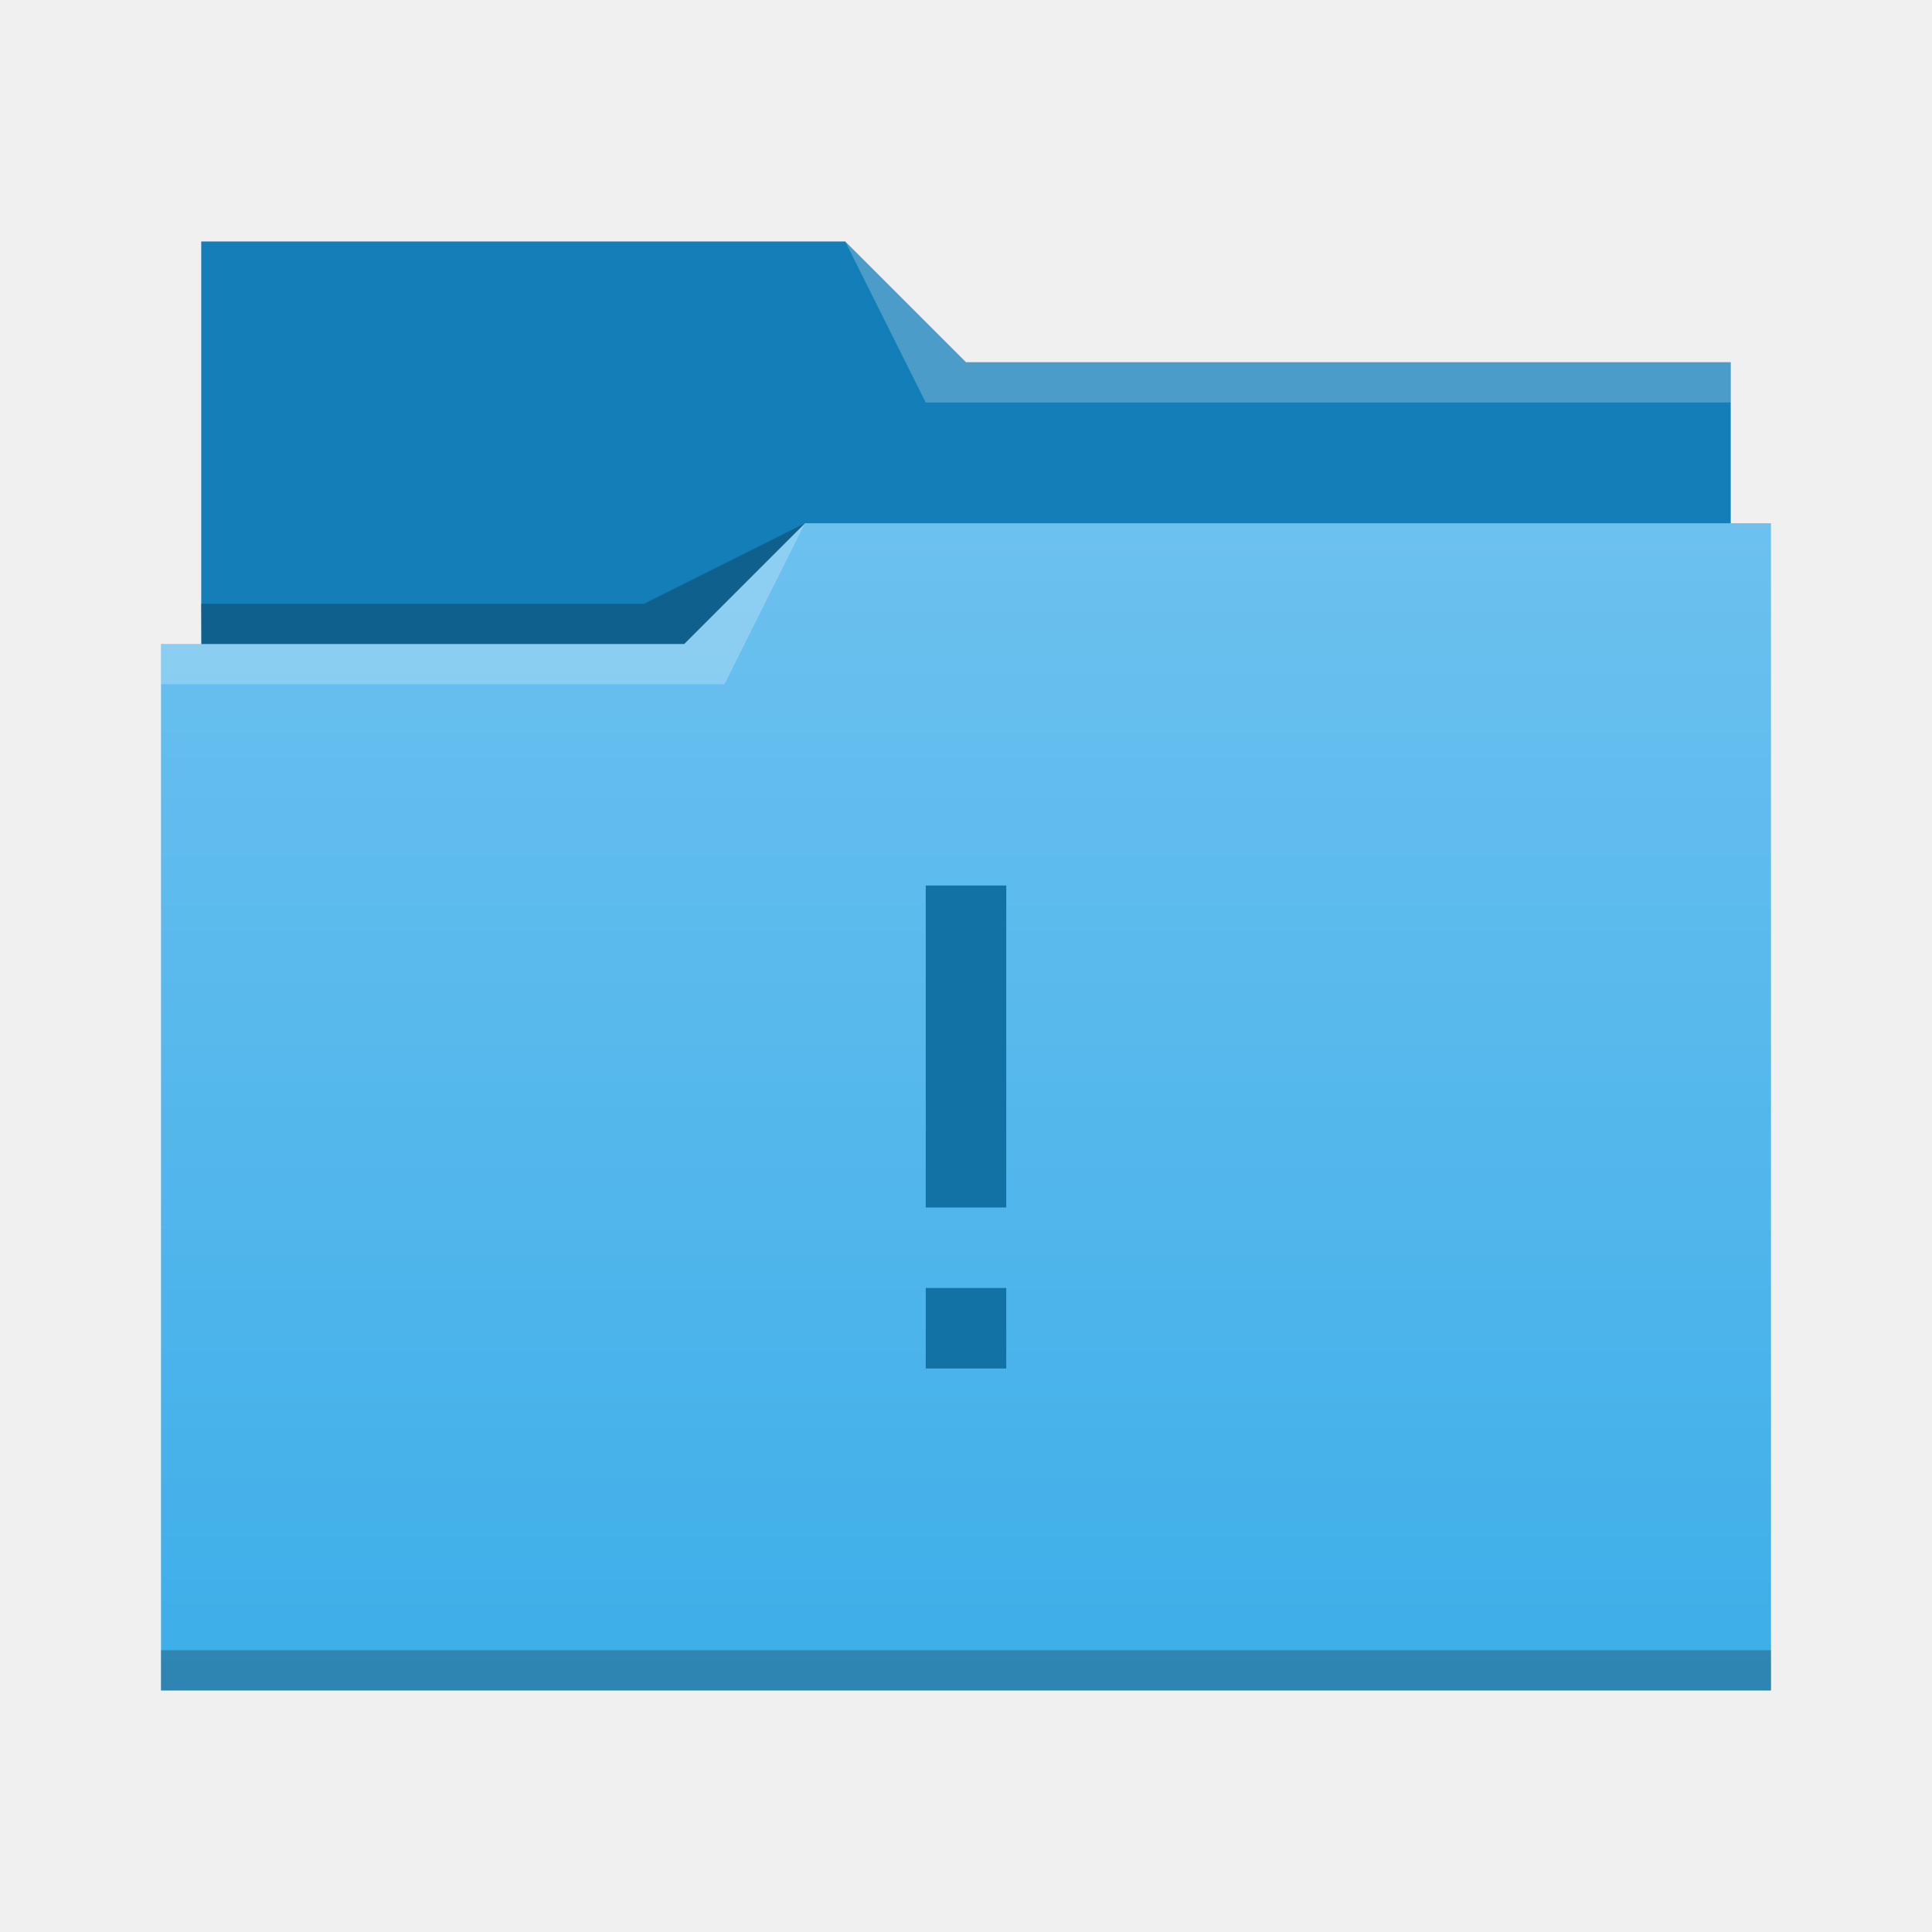
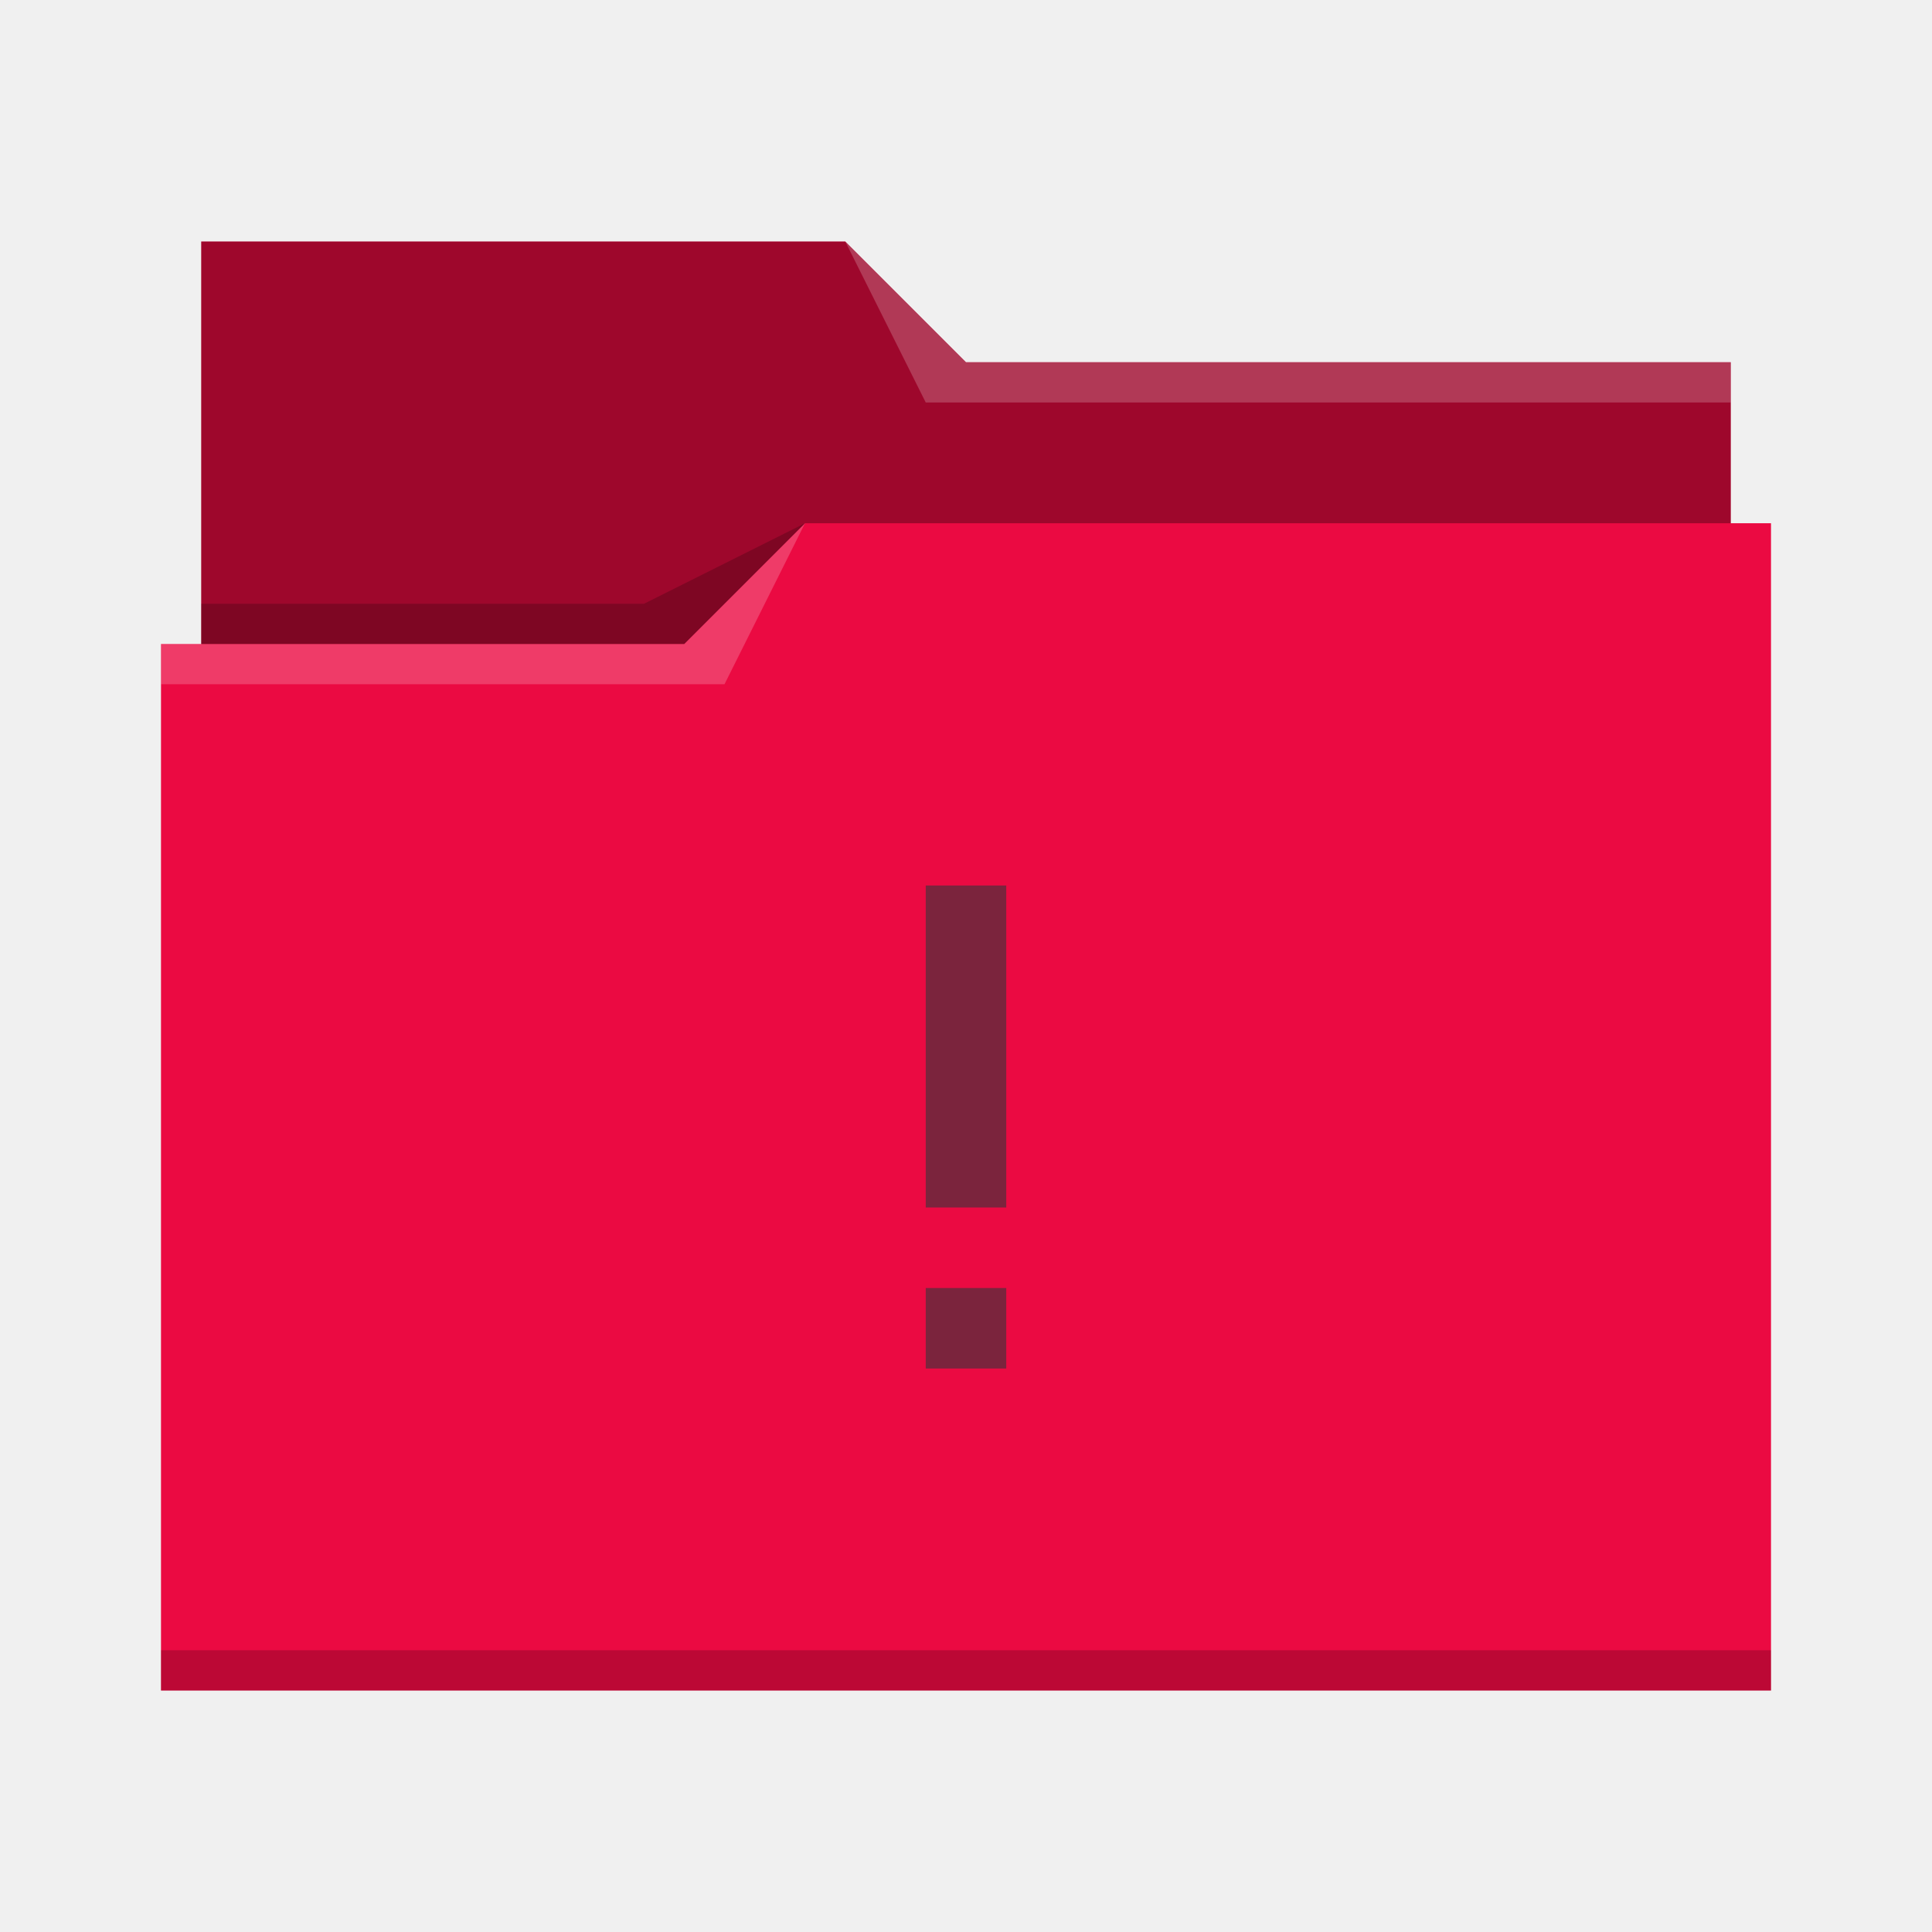
<svg xmlns="http://www.w3.org/2000/svg" viewBox="0 0 48 48">
-   <linearGradient id="a" x2="0" y1="541.798" y2="499.784" gradientTransform="matrix(.6922986 0 0 .6920733 120.2563 150.8337)" gradientUnits="userSpaceOnUse">
-     <stop stop-color="#3daee9" offset="0" />
-     <stop stop-color="#6cc1ef" offset="1" />
-   </linearGradient>
-   <g transform="translate(-384.5714 -483.798)">
-     <g stroke-width=".692">
-       <path d="m389.571 489.798v11h38l-1e-5 -8h-19l-3-3-16-1.8e-4z" fill="#147eb8" />
-       <path d="m404.571 496.798-3 3h-13l1e-5 26 40-4.7e-4v-29z" fill="url(#a)" />
-       <g fill-opacity=".235" fill-rule="evenodd">
-         <path d="m388.571 499.798v1h14l2-4-3 3z" fill="#fff" />
-         <path d="m389.564 498.798.016 1h11.992l3-3-4 2z" />
-       </g>
-     </g>
-     <path d="m388.571 524.798v1c-0.0 0 40 0 40 0v-1z" fill-opacity=".235" stroke-width=".83" />
-     <path d="m405.571 489.798 2 4h20v-1h-19z" fill="#fff" fill-opacity=".235" fill-rule="evenodd" stroke-width=".692" />
-     <path transform="translate(400.5714 -532.5642)" d="m7 1038.362v8h2v-8zm0 10v2h2v-2z" fill="#1272a5" />
-   </g>
+   <defs id="defs3051">
+     <style type="text/css" id="current-color-scheme">
+       .ColorScheme-Text {
+         color:#31363b;
+       }
+       .ColorScheme-Highlight {
+         color:#3daee9;
+       }
+       </style>
+   </defs>
+   <path style="fill:#eb0a42" d="M 5,6 V 16 H 4 V 42 H 44 V 13 H 43 V 9 H 24 L 21,6 Z" />
+   <path style="fill-opacity:0.33;fill-rule:evenodd" d="m 5,6 v 10 h 12 l 3,-3 H 43 V 9 H 24 L 21,6 Z" />
+   <path style="fill:#ffffff;fill-opacity:0.2;fill-rule:evenodd" d="M 21 6 L 23 10 L 43 10 L 43 9 L 24 9 L 21 6 z M 20 13 L 17 16 L 4 16 L 4 17 L 18 17 L 20 13 z " />
+   <path style="fill-opacity:0.2;fill-rule:evenodd" d="M 20 13 L 16 15 L 5 15 L 5 16 L 17 16 L 20 13 z M 4 41 L 4 42 C 4 42 44 42 44 42 L 44 41 L 4 41 z " class="ColorScheme-Text" />
+   <path style="fill:currentColor;fill-opacity:0.6;stroke:none" d="M 23 22 L 23 30 L 25 30 L 25 22 L 23 22 z M 23 32 L 23 34 L 25 34 L 25 32 L 23 32 z " class="ColorScheme-Text" />
</svg>
